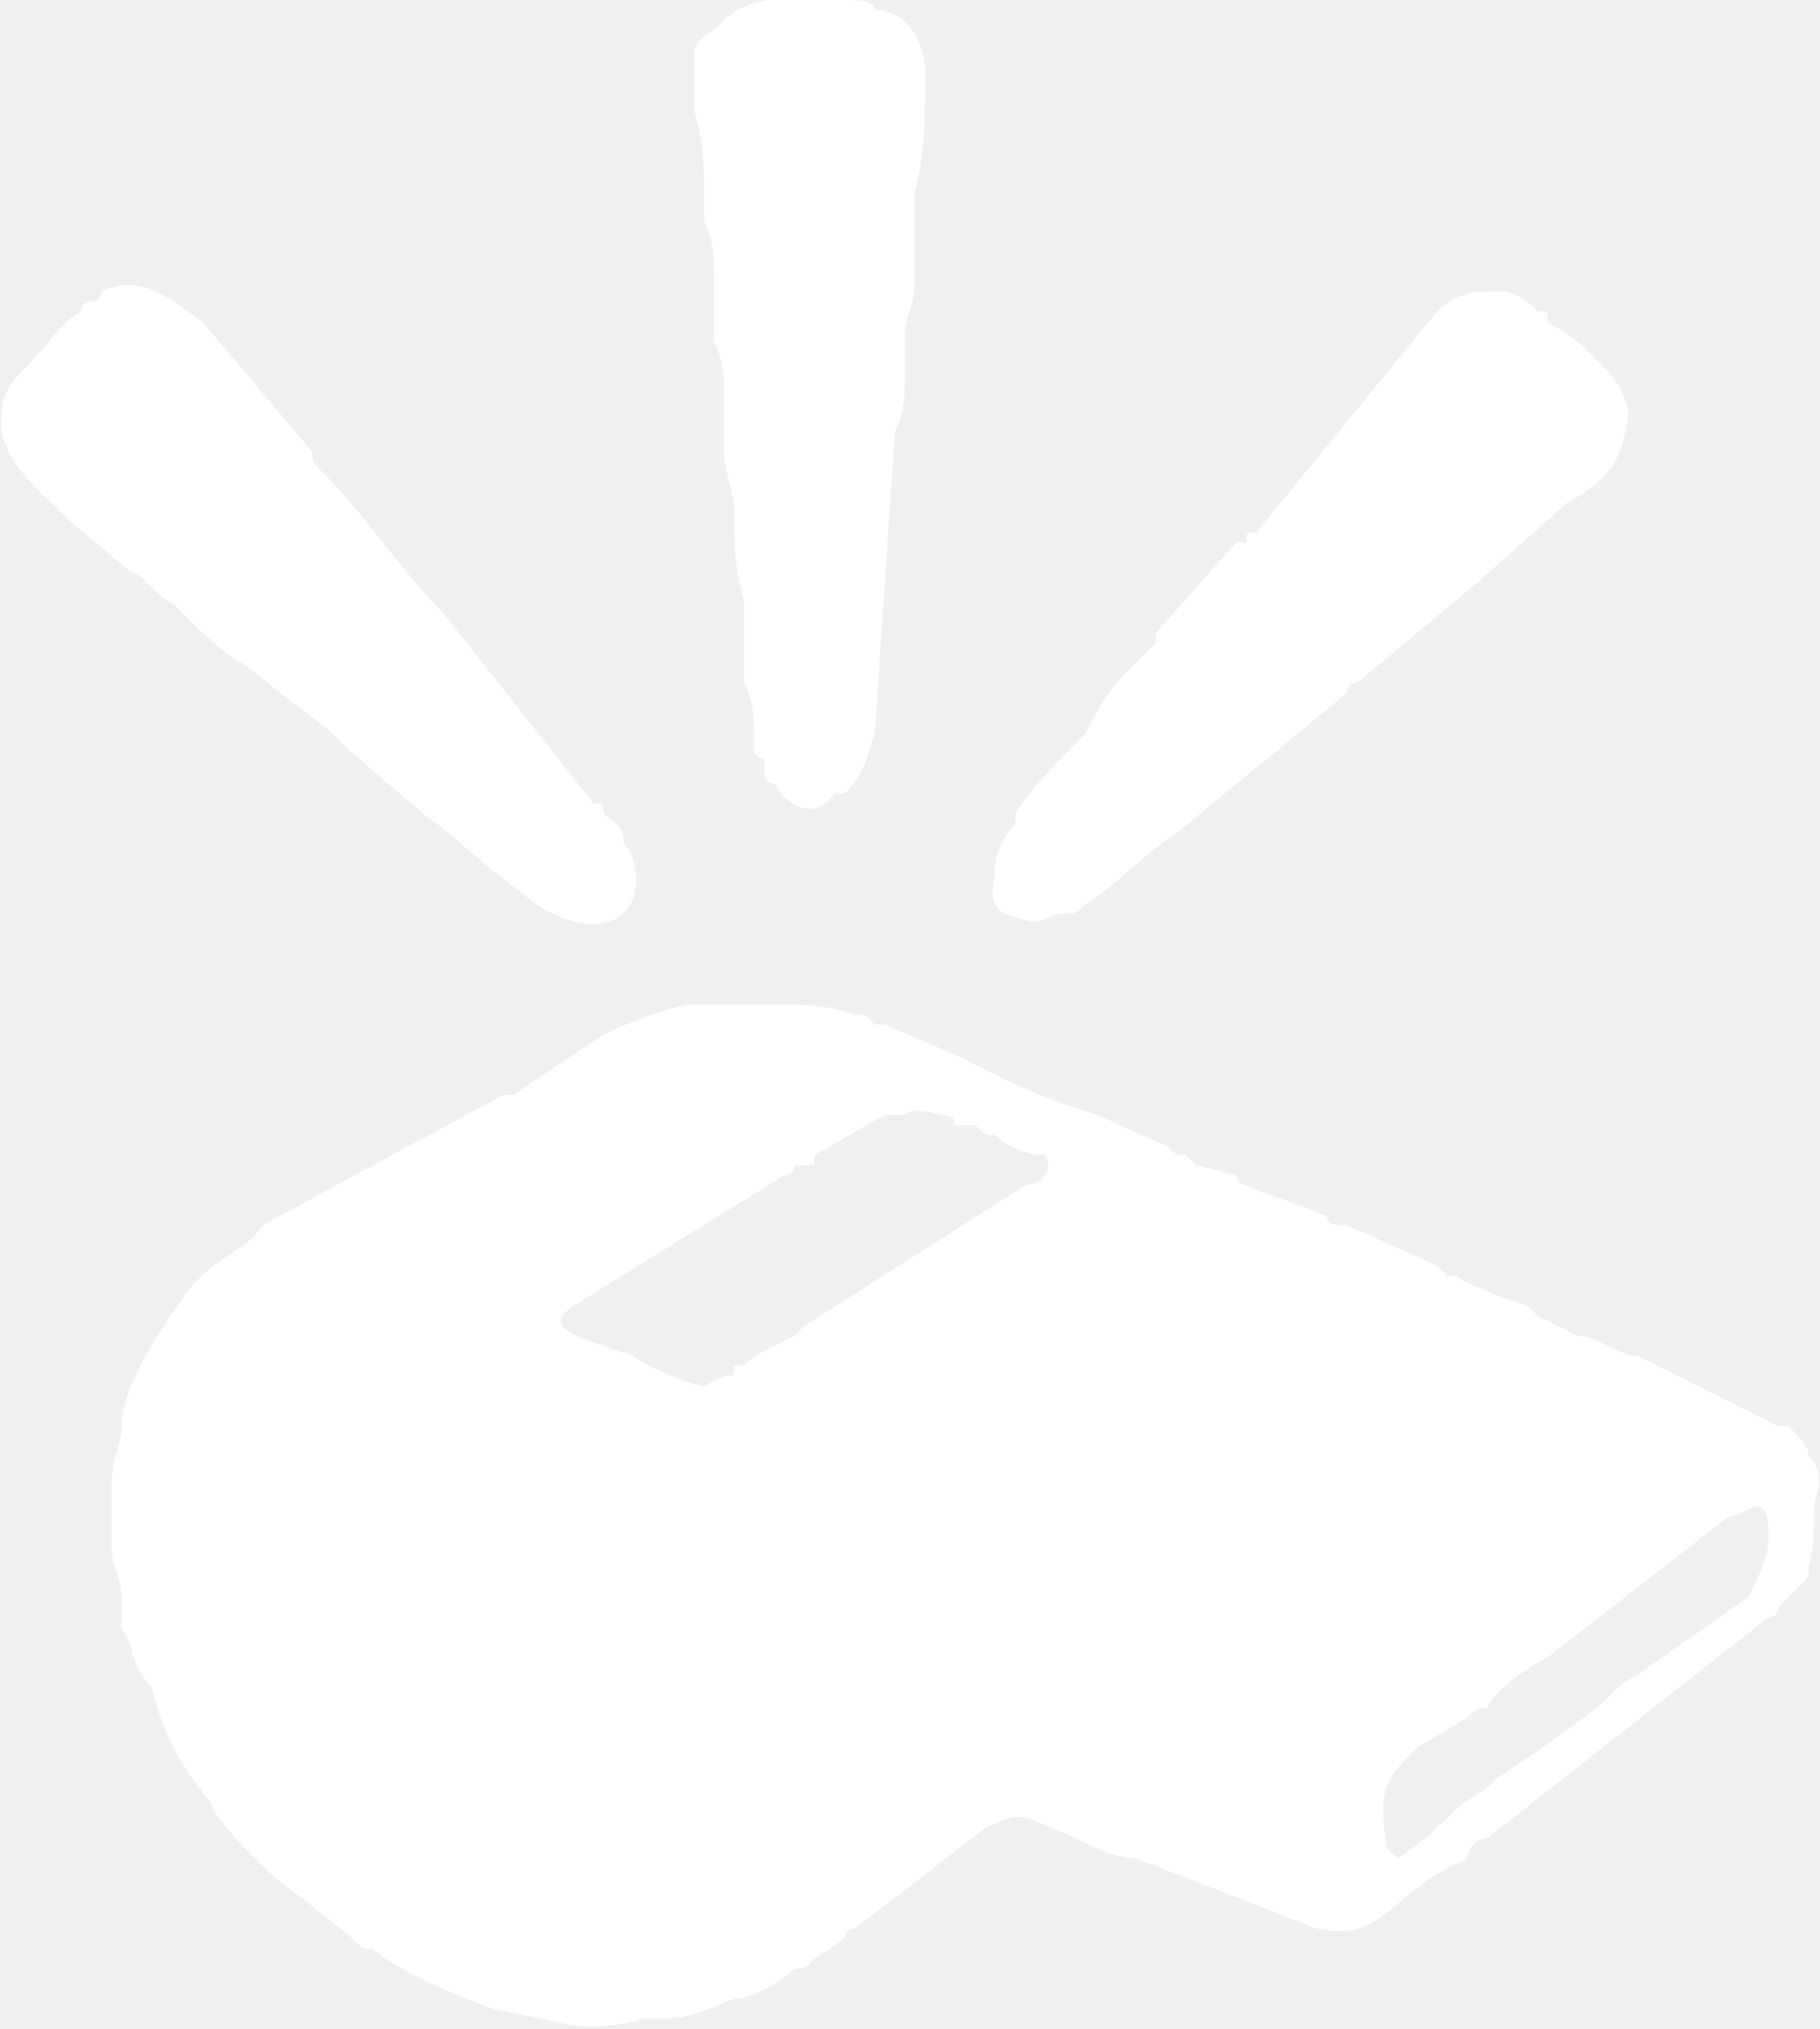
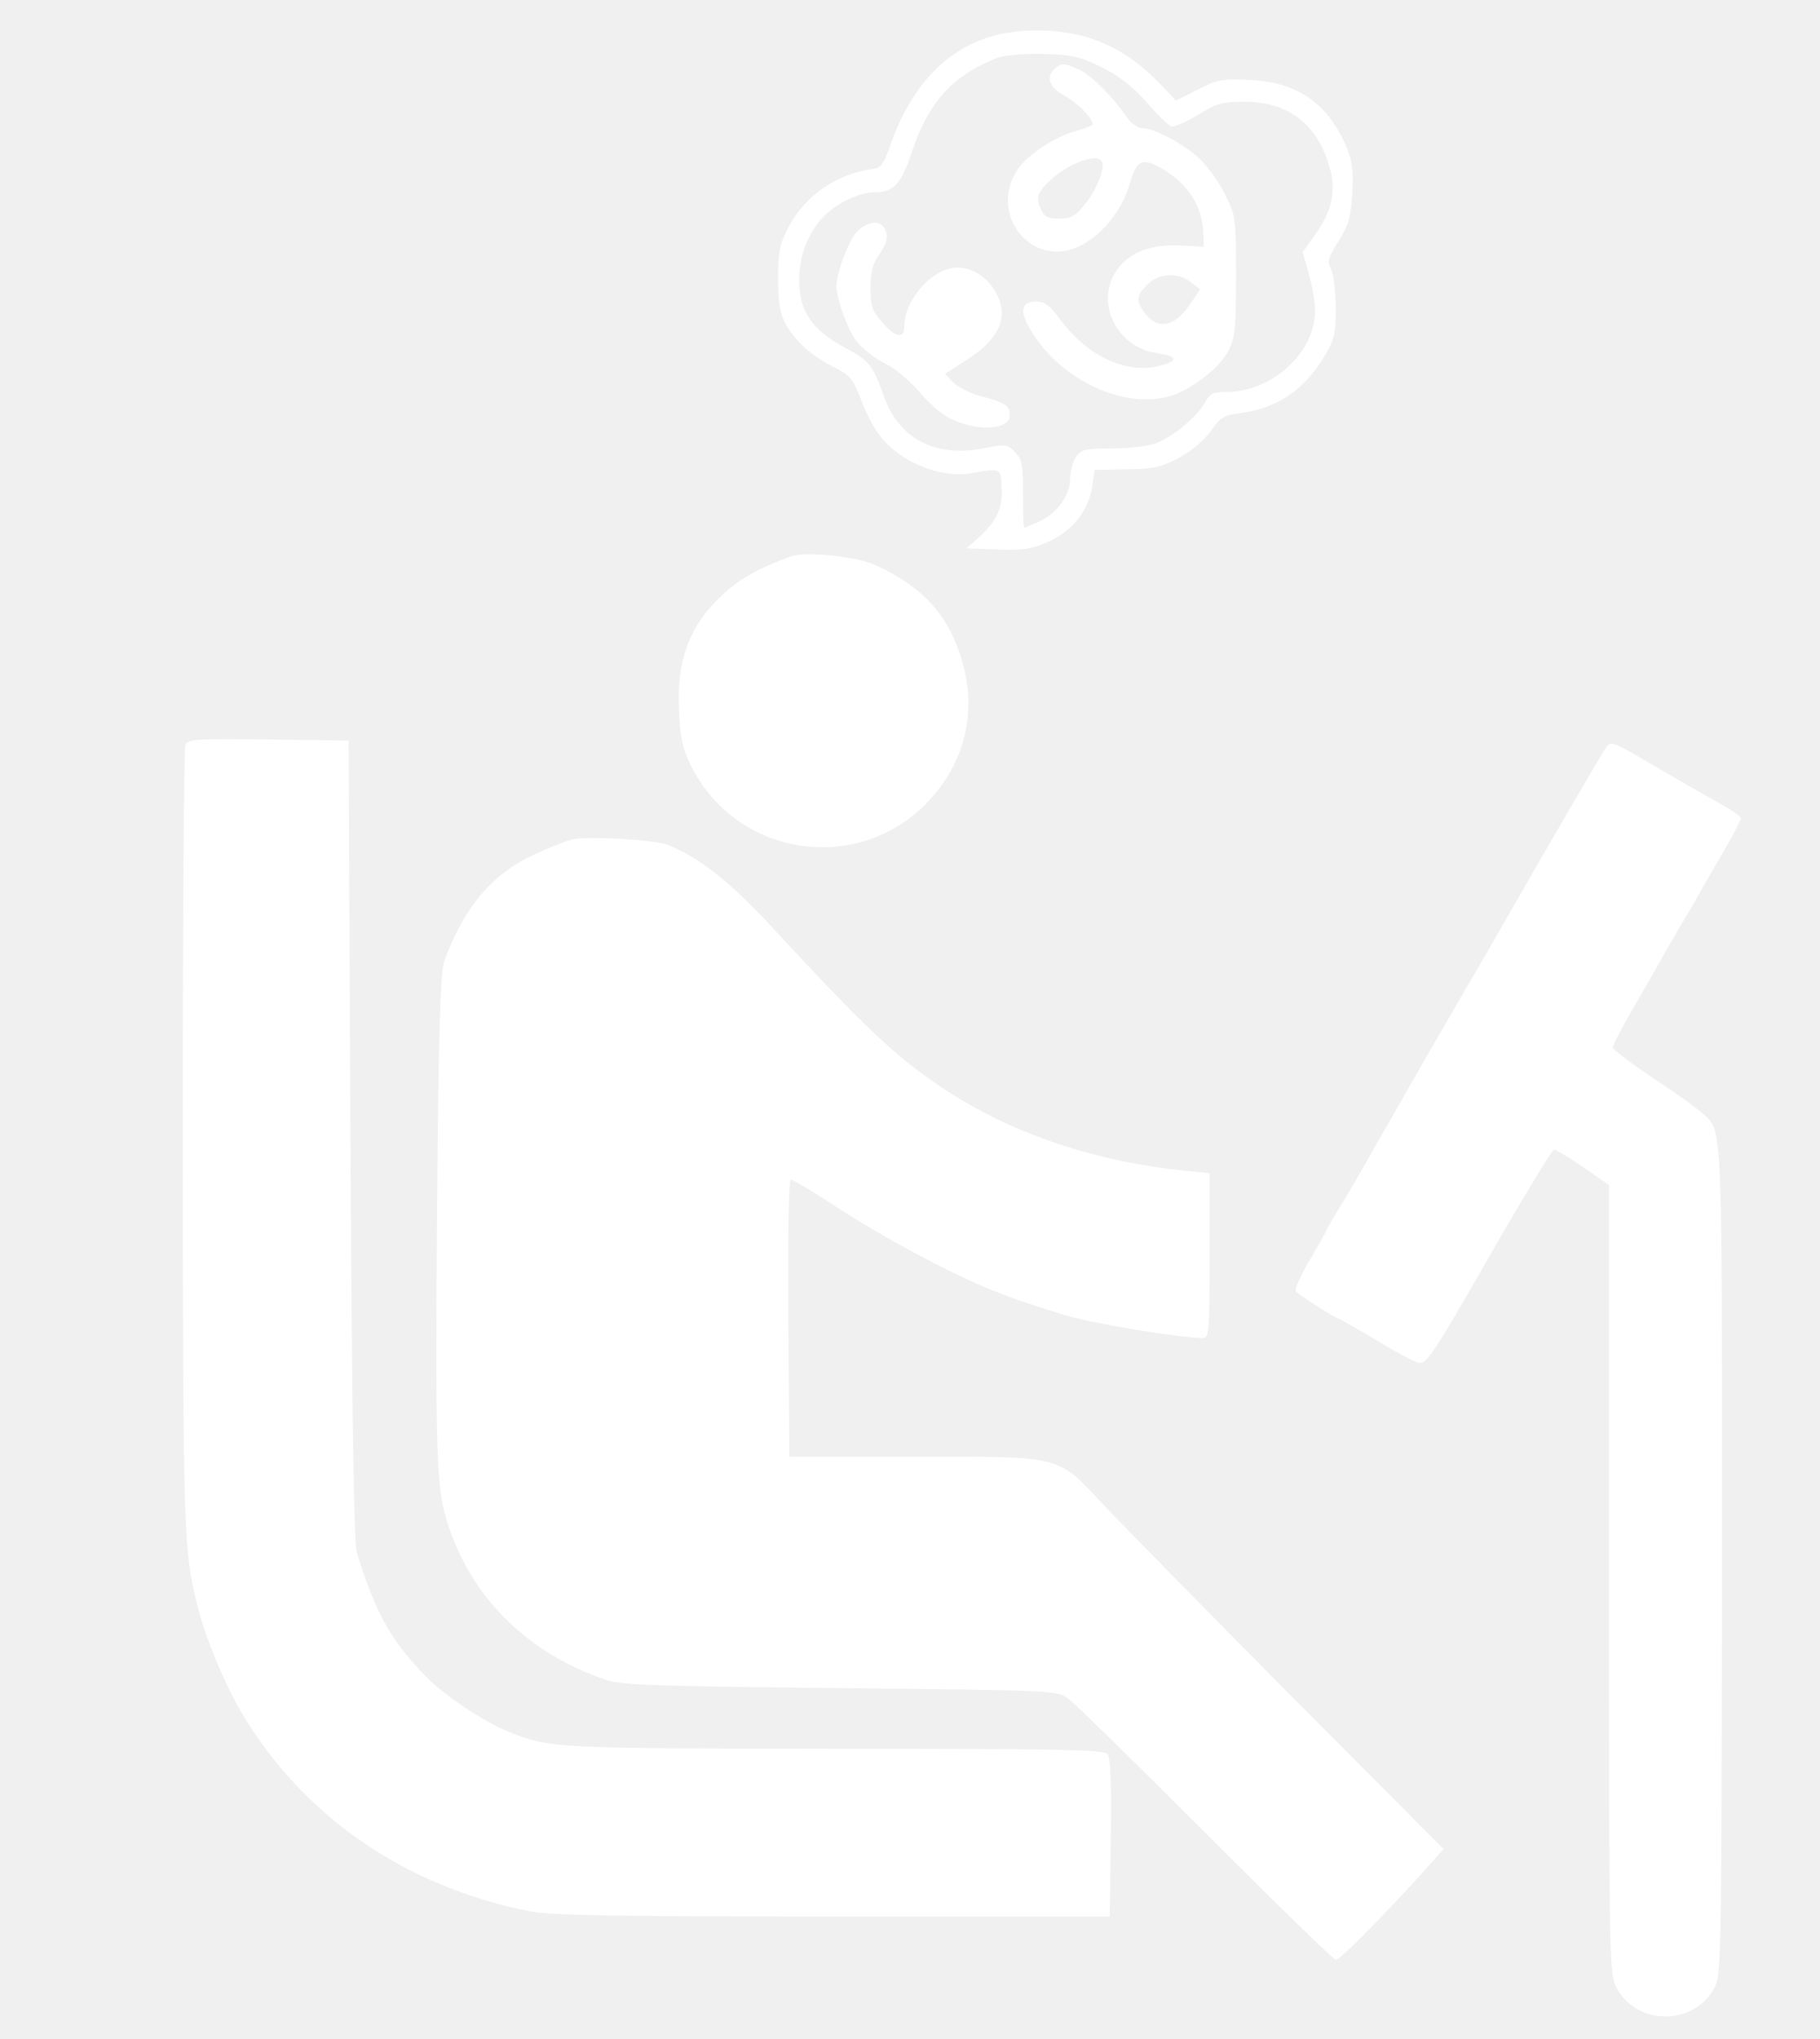
- <svg xmlns="http://www.w3.org/2000/svg" xml:space="preserve" width="11.06mm" height="12.328mm" version="1.1" style="shape-rendering:geometricPrecision; text-rendering:geometricPrecision; image-rendering:optimizeQuality; fill-rule:evenodd; clip-rule:evenodd" viewBox="0 0 181 202">
-   <defs>
-     <style type="text/css">
-    
-     .fil0 {fill:#fff}
-    
-   </style>
-   </defs>
-   <g id="Capa_x0020_1">
-     <path class="fil0" d="M141 174c-3,3 -4,4 -3,10l1 1c2,-1 5,-4 6,-5 1,-1 2,-1 4,-3 3,-2 9,-6 11,-8 1,-1 1,-1 1,-1 1,-1 2,-1 3,-2l10 -7c1,-2 2,-4 2,-6 0,-1 0,-3 -1,-3 -1,0 -2,1 -3,1l-18 14c-2,1 -5,3 -6,5 -1,0 -1,0 -2,1l-5 3zm-71 -36c0,0 2,-1 2,-1 1,0 1,0 1,-1 1,0 1,0 2,-1l4 -2c1,-1 1,-1 1,-1l22 -14c1,0 3,-1 2,-3 -2,0 -4,-1 -5,-2 -1,0 -1,0 -2,-1 -1,0 -1,0 -2,0 0,-1 -1,-1 -1,-1 -1,0 -3,-1 -4,0 -1,0 -1,0 -2,0l-7 4c0,0 0,0 0,1l-2 0c0,1 -1,1 -1,1l-21 13c-3,2 0,3 3,4l3 1c1,1 6,3 7,3zm7 -38c3,0 5,0 8,1 1,0 1,0 2,1 1,0 0,0 1,0l7 3c2,1 4,2 6,3l5 2c4,1 7,3 10,4 1,1 1,1 2,1 1,1 1,1 1,1l4 1c0,1 1,1 1,1 2,1 3,1 5,2 1,0 2,1 3,1 0,1 1,1 2,1l9 4c1,1 1,1 1,1 1,0 1,0 1,0 1,1 2,1 4,2l3 1c1,1 1,1 1,1l4 2c2,0 4,2 6,2l14 7c1,0 0,0 1,0 1,1 2,2 2,3 1,1 1,2 1,3 -1,3 0,4 -1,8 0,1 0,1 -1,2 -1,1 -1,1 -2,2 0,1 -1,1 -1,1l-28 22c-1,0 -2,1 -2,2 -2,1 -4,2 -5,3 -4,3 -5,5 -10,4l-18 -7c-2,0 -4,-1 -6,-2 -5,-2 -5,-3 -9,-1l-13 10c-1,0 -1,1 -1,1l-3 2c-1,1 -1,1 -2,1 -1,1 -4,3 -6,3 -5,2 -5,2 -9,2 -4,1 -6,1 -10,0l-5 -1c-3,-1 -10,-4 -12,-6 -1,0 -1,0 -2,-1l-5 -4c-3,-2 -7,-6 -9,-9 0,-1 -1,-1 -1,-2 -1,0 0,0 -1,-1 -2,-3 -3,-5 -4,-9 -1,-1 -2,-3 -2,-4l-1 -2c0,-1 0,-2 0,-3 0,-2 -1,-3 -1,-5l0 -6c0,-3 1,-4 1,-6 0,-4 4,-10 7,-14 0,0 1,-1 1,-1 2,-2 5,-3 6,-5l24 -13c0,0 0,0 1,0l9 -6c2,-1 7,-3 9,-3 3,0 6,0 8,0zm-18 -8c-3,0 -6,-2 -7,-3 -3,-2 -7,-6 -10,-8l-7 -6c-1,-1 -1,-1 -2,-2l-9 -7c-2,-1 -5,-4 -6,-5l-1 -1c-2,-1 -3,-3 -4,-3l-6 -5c-3,-3 -7,-6 -7,-10 0,-3 1,-4 3,-6 2,-2 3,-4 5,-5 0,0 0,-1 1,-1 0,0 1,0 1,-1 4,-2 7,1 10,3l11 13c0,1 0,1 1,2 4,4 8,10 12,14l15 19c1,0 1,0 1,1 1,1 2,1 2,3 2,2 2,8 -3,8zm103 -51c0,2 -1,5 -2,6 -1,1 -2,2 -4,3l-9 8c0,0 0,0 0,0l-12 10c0,0 -1,0 -1,1l-17 14c-2,1 -7,6 -9,7 -1,1 -1,1 -3,1 -2,1 -2,1 -5,0 -2,-1 -1,-3 -1,-5 0,-1 1,-3 2,-4 0,-1 0,-1 0,-1 1,-2 6,-7 7,-8 1,-2 2,-4 4,-6l3 -3c0,0 0,0 0,-1l8 -9c1,0 0,0 1,0 0,-1 0,-1 1,-1l18 -22c2,-2 4,-2 6,-2 2,0 3,1 4,2 1,0 1,0 1,1l3 2c1,1 2,2 3,3 1,1 2,3 2,4zm-70 -34c0,6 0,8 -1,12 0,4 0,6 0,9 0,2 -1,4 -1,5 0,2 0,3 0,5 0,1 0,3 -1,5l-2 30c-1,3 -1,4 -3,6 -1,0 0,0 -1,0 -2,3 -5,1 -6,-1 0,0 -1,0 -1,-1 0,0 0,-1 0,-1 0,-1 0,0 -1,-1 0,0 0,-1 0,-1 0,-2 0,-4 -1,-6 0,-2 0,-4 0,-6 0,0 0,-1 0,-2 -1,-4 -1,-5 -1,-9 0,-2 -1,-4 -1,-6 0,-2 0,-4 0,-6 0,-1 0,-3 -1,-5 0,-2 0,-4 0,-6 0,-2 0,-4 -1,-6 0,-1 0,-1 0,-2 0,-3 0,-6 -1,-9 0,-2 0,-4 0,-6 1,-2 1,-1 3,-3 3,-3 8,-2 12,-2 1,0 3,0 3,1 3,0 5,3 5,6z" />
+ <svg xmlns="http://www.w3.org/2000/svg" version="1.0" width="483pt" height="541pt" viewBox="0 0 483 541" preserveAspectRatio="xMidYMid meet">
+   <g transform="translate(0,541) scale(0.1,-0.1)" fill="#ffffff" stroke="none">
+     <path d="M2637 5315 c-127 -35 -220 -134 -276 -295 -15 -43 -24 -56 -43 -58 -98 -13 -181 -70 -226 -156 -23 -44 -27 -63 -27 -136 0 -93 11 -122 65 -177 17 -17 51 -41 75 -53 53 -26 58 -32 83 -98 11 -29 32 -69 47 -88 52 -68 158 -113 238 -100 84 14 82 15 85 -33 4 -56 -11 -91 -56 -133 l-37 -33 83 -3 c71 -2 91 1 137 22 62 28 106 85 114 148 l6 41 86 2 c73 1 93 6 139 31 32 17 66 46 83 70 26 37 35 43 80 48 99 14 170 62 225 156 23 39 27 56 27 125 -1 44 -6 90 -13 102 -10 19 -8 29 21 74 27 45 32 63 36 130 3 66 -1 86 -21 131 -51 109 -128 160 -253 166 -72 3 -85 1 -137 -26 l-57 -29 -43 45 c-60 62 -115 97 -186 121 -71 24 -180 27 -255 6z m286 -83 c47 -23 82 -51 119 -92 28 -33 58 -62 66 -65 8 -3 39 11 71 30 50 31 64 35 124 35 113 0 189 -56 223 -165 22 -68 11 -123 -38 -191 l-31 -43 17 -59 c9 -32 16 -76 16 -97 0 -110 -114 -215 -235 -215 -35 0 -44 -4 -56 -26 -21 -40 -93 -99 -137 -112 -22 -7 -73 -12 -115 -12 -67 0 -78 -3 -91 -22 -9 -12 -16 -39 -16 -59 0 -45 -38 -95 -87 -115 -18 -8 -34 -14 -35 -14 -2 0 -3 40 -3 90 0 78 -3 92 -22 111 -20 21 -24 21 -86 9 -127 -24 -222 27 -261 138 -29 82 -40 96 -101 128 -81 43 -117 89 -123 156 -5 68 10 123 48 175 34 46 102 83 154 83 47 0 69 24 95 104 44 134 108 205 226 252 17 7 69 12 120 11 80 -2 98 -6 158 -35z" fill="#ffffff" />
+     <path d="M2797 5225 c-22 -21 -11 -49 30 -70 32 -18 73 -59 73 -74 0 -4 -21 -12 -46 -19 -54 -15 -125 -61 -152 -100 -81 -116 32 -264 159 -207 61 28 115 94 136 164 20 69 34 75 93 40 64 -40 100 -96 103 -162 l2 -42 -66 4 c-80 3 -139 -22 -169 -72 -53 -86 7 -200 111 -214 54 -8 58 -20 9 -33 -90 -24 -194 24 -267 123 -27 37 -41 47 -63 47 -39 0 -45 -25 -16 -74 81 -138 259 -218 383 -173 55 21 121 74 143 116 18 36 20 59 20 199 0 157 0 159 -31 220 -17 34 -49 77 -71 96 -45 39 -117 76 -147 76 -11 0 -28 12 -38 26 -38 55 -95 113 -127 128 -42 20 -51 20 -69 1z m127 -243 c10 -17 -14 -77 -45 -114 -25 -32 -37 -38 -68 -38 -31 0 -40 5 -49 26 -8 16 -9 31 -3 42 30 55 146 114 165 84z m237 -321 l24 -19 -30 -44 c-39 -55 -81 -63 -114 -22 -27 34 -27 49 4 79 30 31 83 33 116 6z" fill="#ffffff" />
+     <path d="M2275 4796 c-22 -22 -55 -109 -55 -146 0 -36 32 -121 57 -150 14 -17 47 -42 73 -55 26 -13 66 -47 90 -75 23 -28 59 -59 79 -69 74 -37 161 -33 161 8 0 25 -15 34 -75 49 -27 7 -61 24 -74 36 l-23 24 56 36 c87 56 114 113 81 176 -22 43 -63 70 -104 70 -65 0 -141 -84 -141 -156 0 -34 -23 -30 -59 11 -27 31 -31 43 -31 91 0 38 6 64 19 82 25 37 30 54 19 75 -12 24 -45 21 -73 -7z" fill="#ffffff" />
+     <path d="M2100 3934 c-82 -30 -126 -54 -168 -89 -98 -84 -137 -179 -130 -319 3 -74 9 -101 32 -148 119 -240 439 -290 625 -99 104 107 137 249 90 391 -37 114 -102 183 -224 240 -49 23 -188 38 -225 24z" fill="#ffffff" />
+     <path d="M492 3433 c-4 -10 -7 -481 -7 -1048 1 -1059 2 -1088 40 -1240 21 -82 71 -203 116 -279 163 -275 433 -461 764 -527 56 -11 217 -14 805 -14 l735 0 3 209 c2 145 -1 213 -9 222 -10 12 -131 14 -723 14 -745 1 -755 1 -866 45 -66 27 -169 95 -219 146 -93 95 -134 168 -184 329 -8 24 -13 377 -17 1095 l-5 1060 -213 3 c-195 2 -213 1 -220 -15z" fill="#ffffff" />
+     <path d="M4263 3428 c-8 -10 -165 -280 -261 -448 -11 -19 -58 -102 -106 -183 -47 -82 -97 -167 -110 -190 -13 -23 -50 -87 -81 -142 -32 -55 -69 -120 -83 -145 -14 -25 -42 -74 -64 -109 -21 -34 -38 -64 -38 -66 0 -2 -20 -37 -44 -78 -24 -41 -41 -78 -37 -83 6 -9 109 -74 116 -74 2 0 46 -25 96 -55 51 -31 102 -58 114 -61 20 -5 39 23 186 280 90 157 168 285 173 286 5 0 40 -21 78 -47 l68 -47 0 -1045 c0 -976 1 -1048 18 -1081 53 -107 211 -107 264 0 16 32 17 120 18 1131 0 1183 2 1137 -52 1185 -12 12 -71 54 -130 93 -60 40 -108 77 -108 82 0 6 26 56 59 112 32 56 68 118 78 137 11 19 34 58 50 86 17 27 41 70 55 95 14 24 42 73 62 107 20 35 36 67 36 71 0 4 -23 21 -52 37 -85 48 -119 67 -195 112 -90 53 -98 56 -110 40z" fill="#ffffff" />
+     <path d="M1520 3183 c-14 -3 -58 -20 -98 -38 -116 -54 -188 -137 -243 -285 -10 -27 -15 -176 -19 -650 -5 -630 -2 -742 24 -829 60 -203 211 -356 424 -428 40 -14 129 -17 622 -22 571 -6 575 -6 605 -28 17 -12 181 -173 365 -357 184 -185 340 -336 345 -336 11 0 108 98 219 219 l67 75 -413 415 c-227 229 -447 453 -489 498 -125 133 -104 128 -499 128 l-335 0 -3 368 c-1 230 1 367 7 367 6 0 61 -33 123 -74 126 -81 284 -166 398 -214 68 -27 101 -39 205 -71 70 -22 306 -61 367 -61 17 0 18 16 18 219 l0 218 -67 7 c-230 23 -445 94 -618 204 -139 89 -216 161 -480 446 -108 117 -194 184 -275 215 -36 13 -207 23 -250 14z" fill="#ffffff" />
  </g>
</svg>
